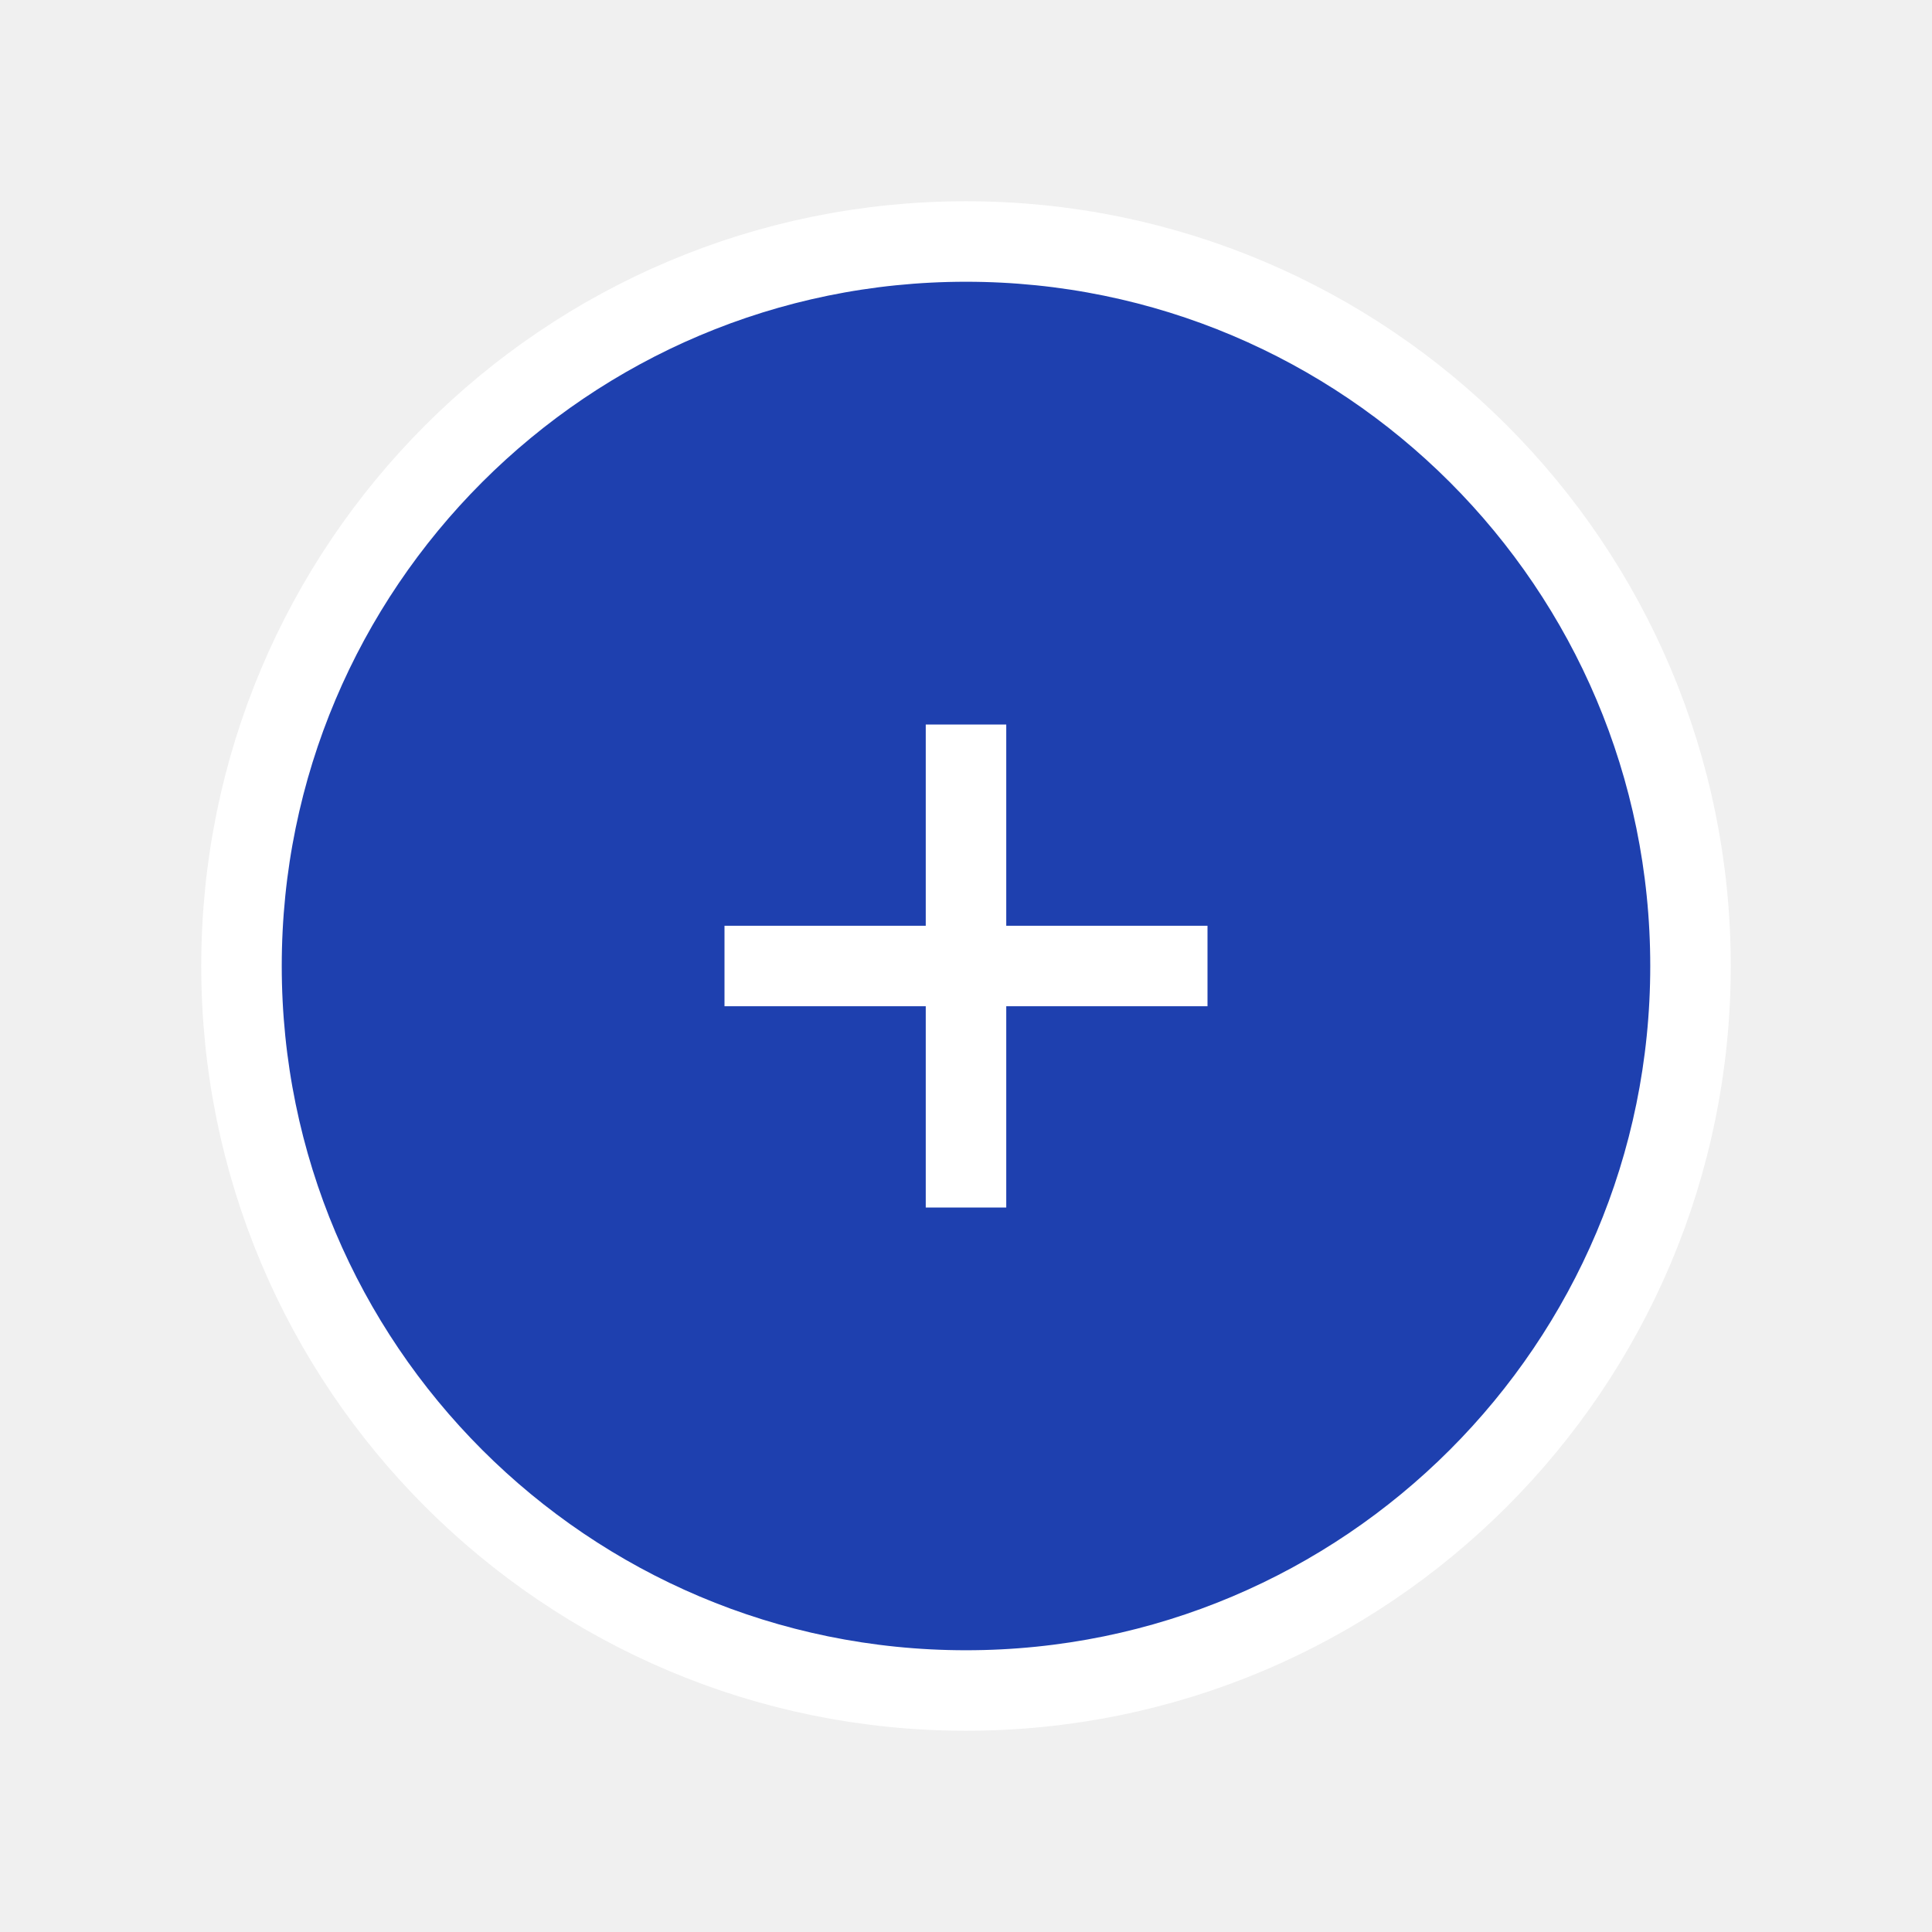
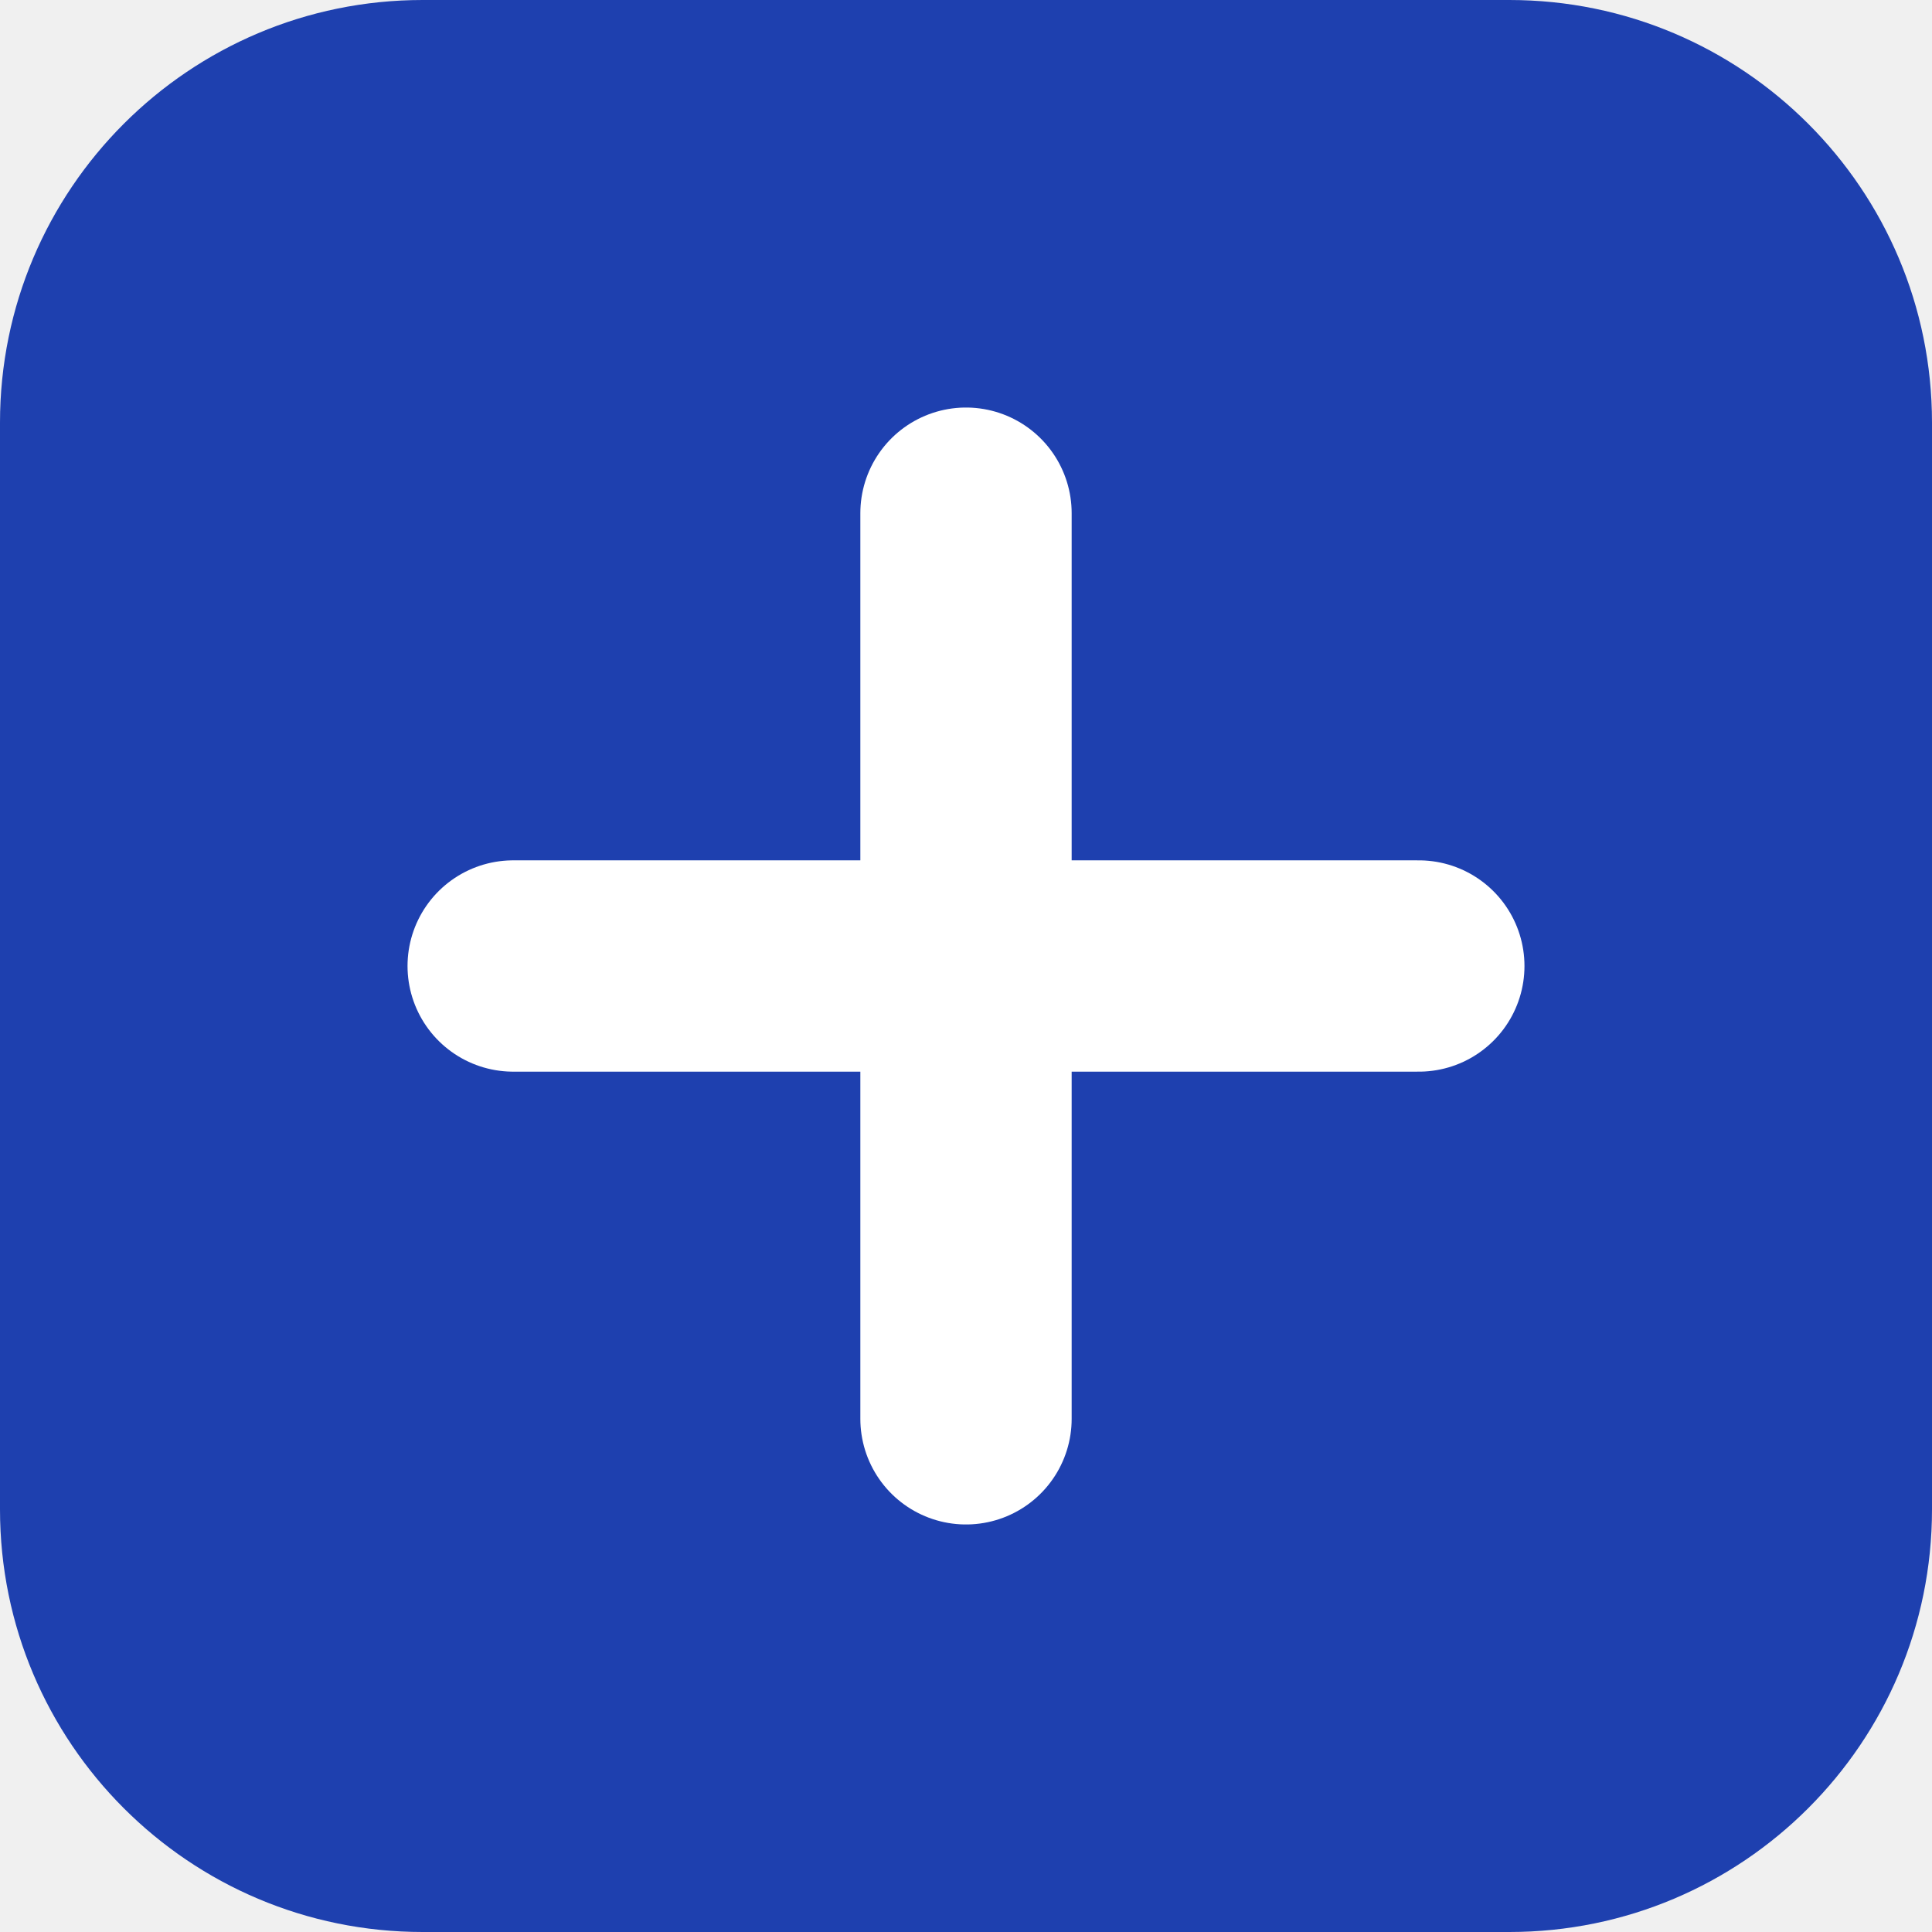
- <svg class="w-12 h-12" fill="#1e40af" stroke="#fff" viewBox="0 0 24 24">
-   <path strokelinecap="round" strokelinejoin="round" strokewidth="2" d="M12 9v3m0 0v3m0-3h3m-3 0H9m12 0a9 9 0 11-18 0 9 9 0 0118 0z" />
+ <svg xmlns="http://www.w3.org/2000/svg" viewBox="0 0 64 64" role="img" aria-labelledby="title">
+   <rect width="64" height="64" rx="14" fill="#1e40af" />
+   <path d="M32 17v30M17 32h30" fill="none" stroke="#ffffff" stroke-width="7" stroke-linecap="round" />
</svg>
